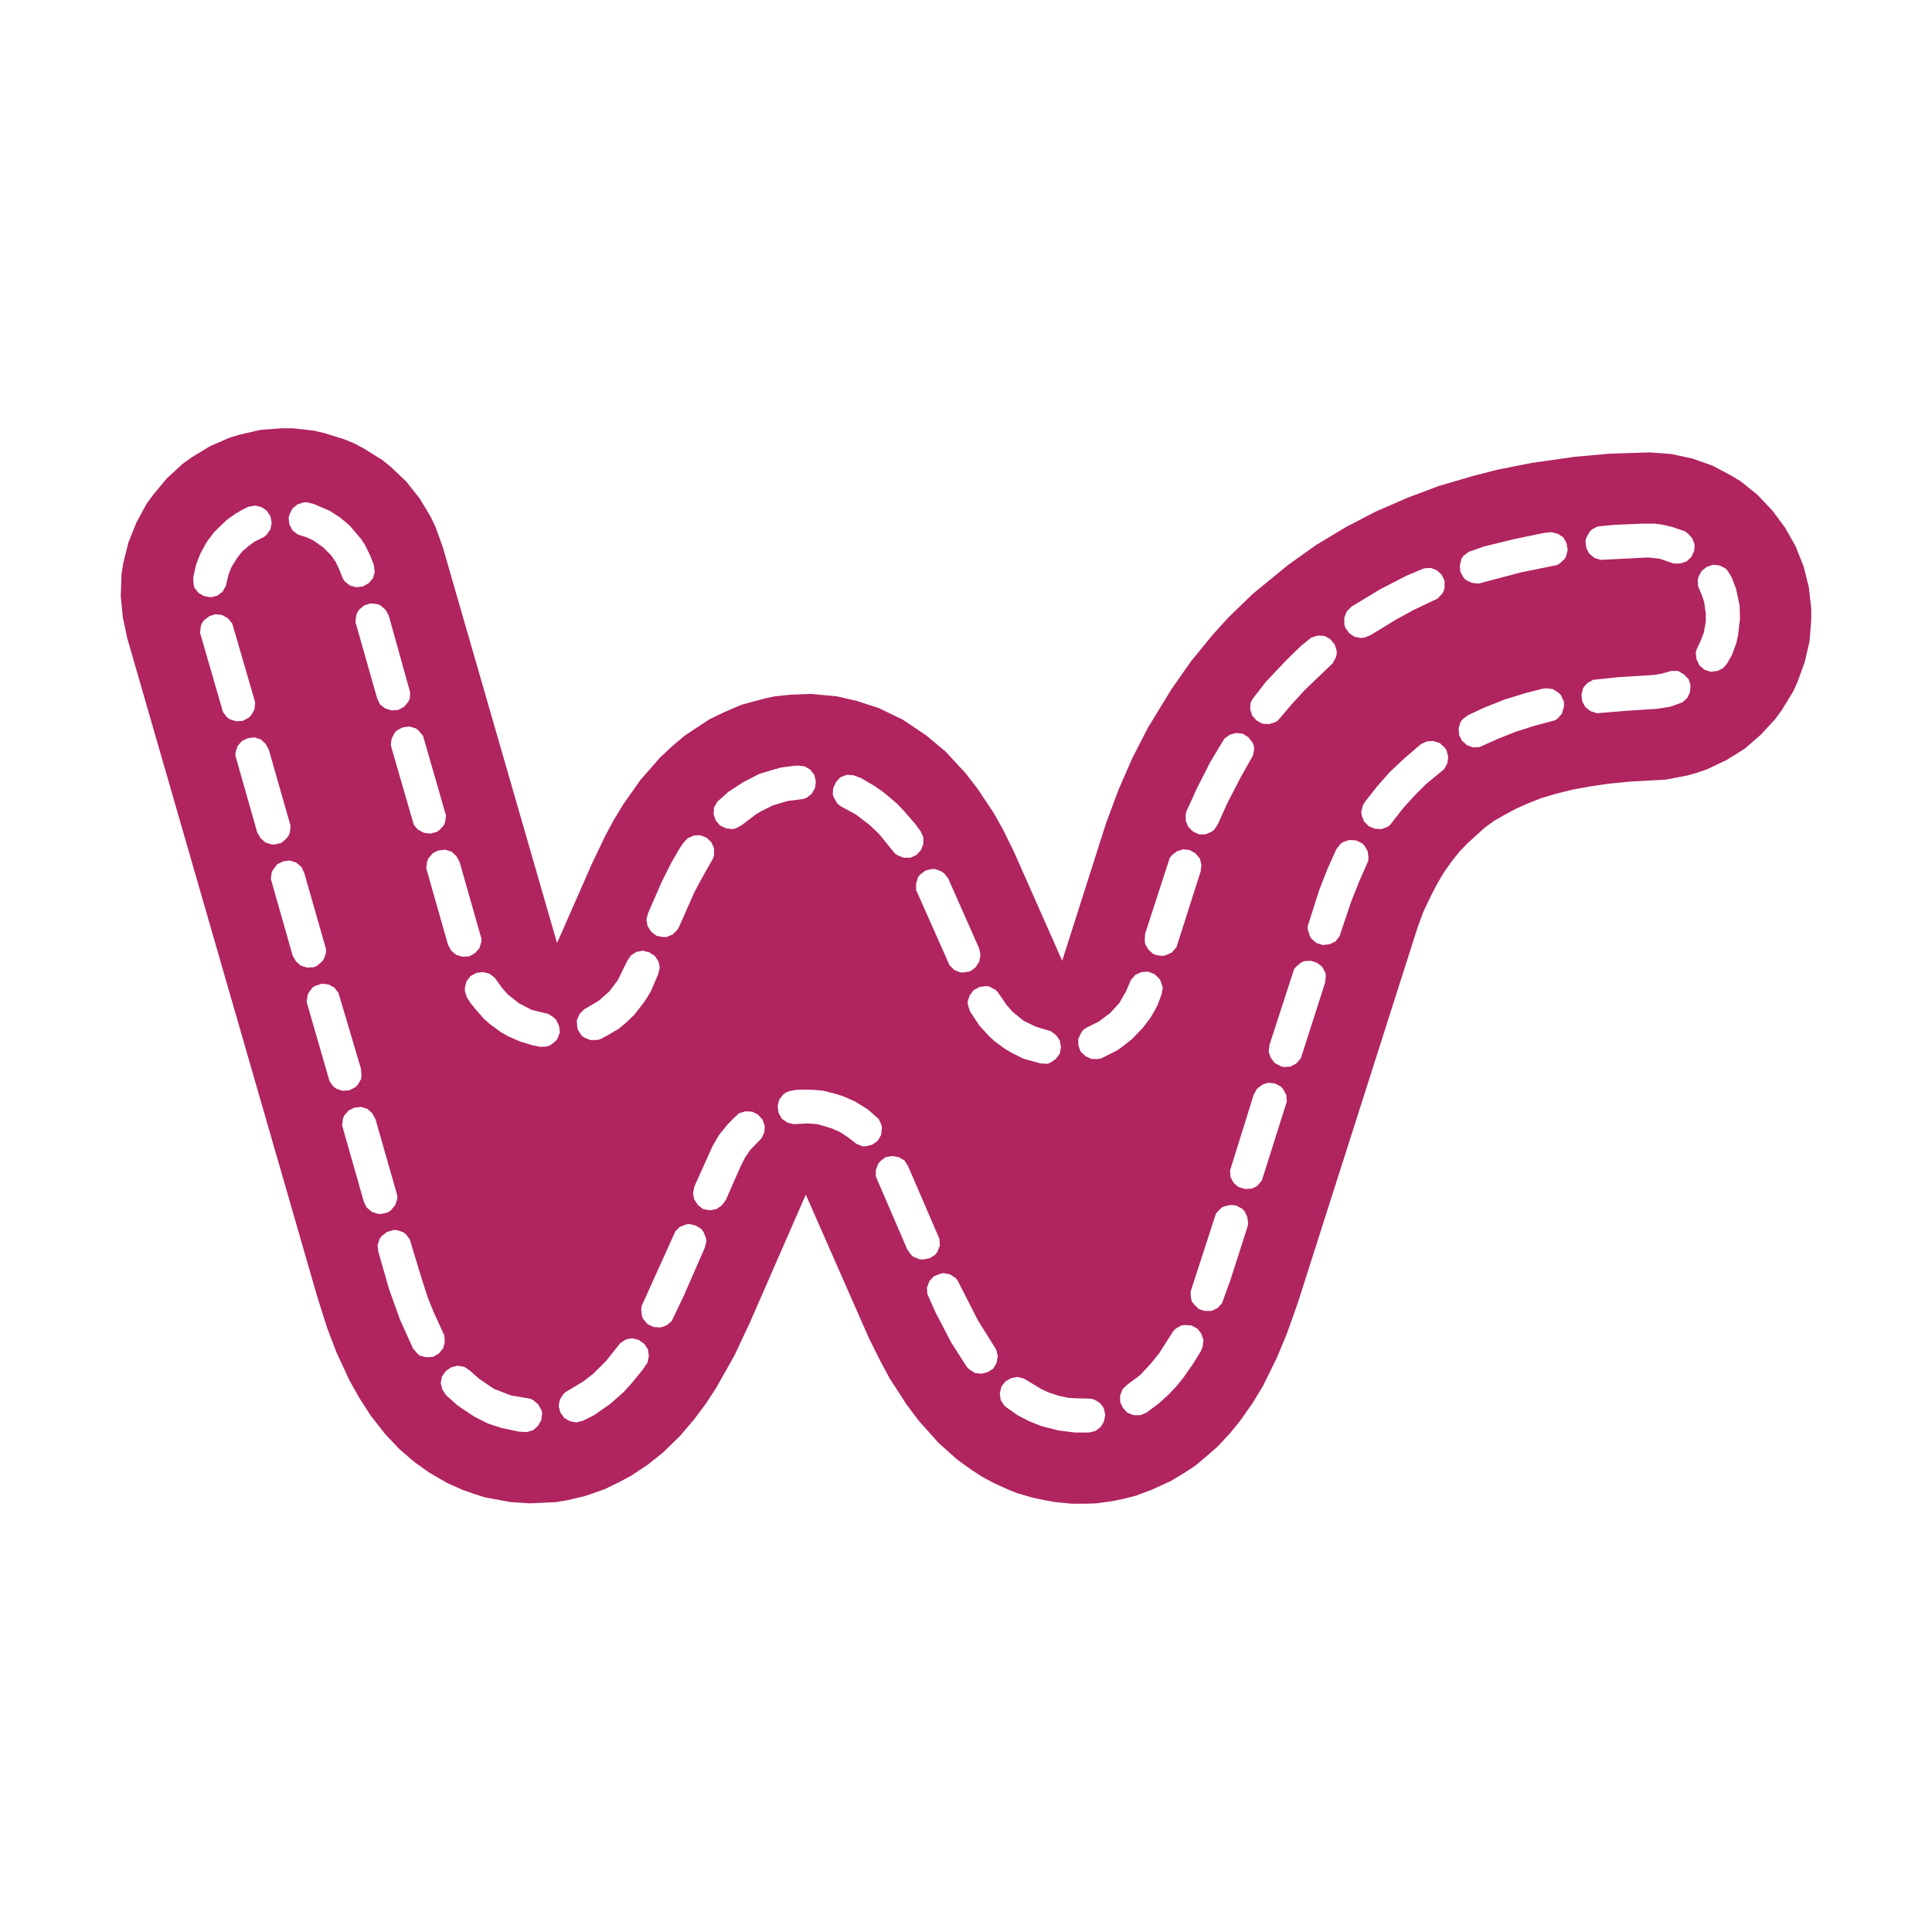
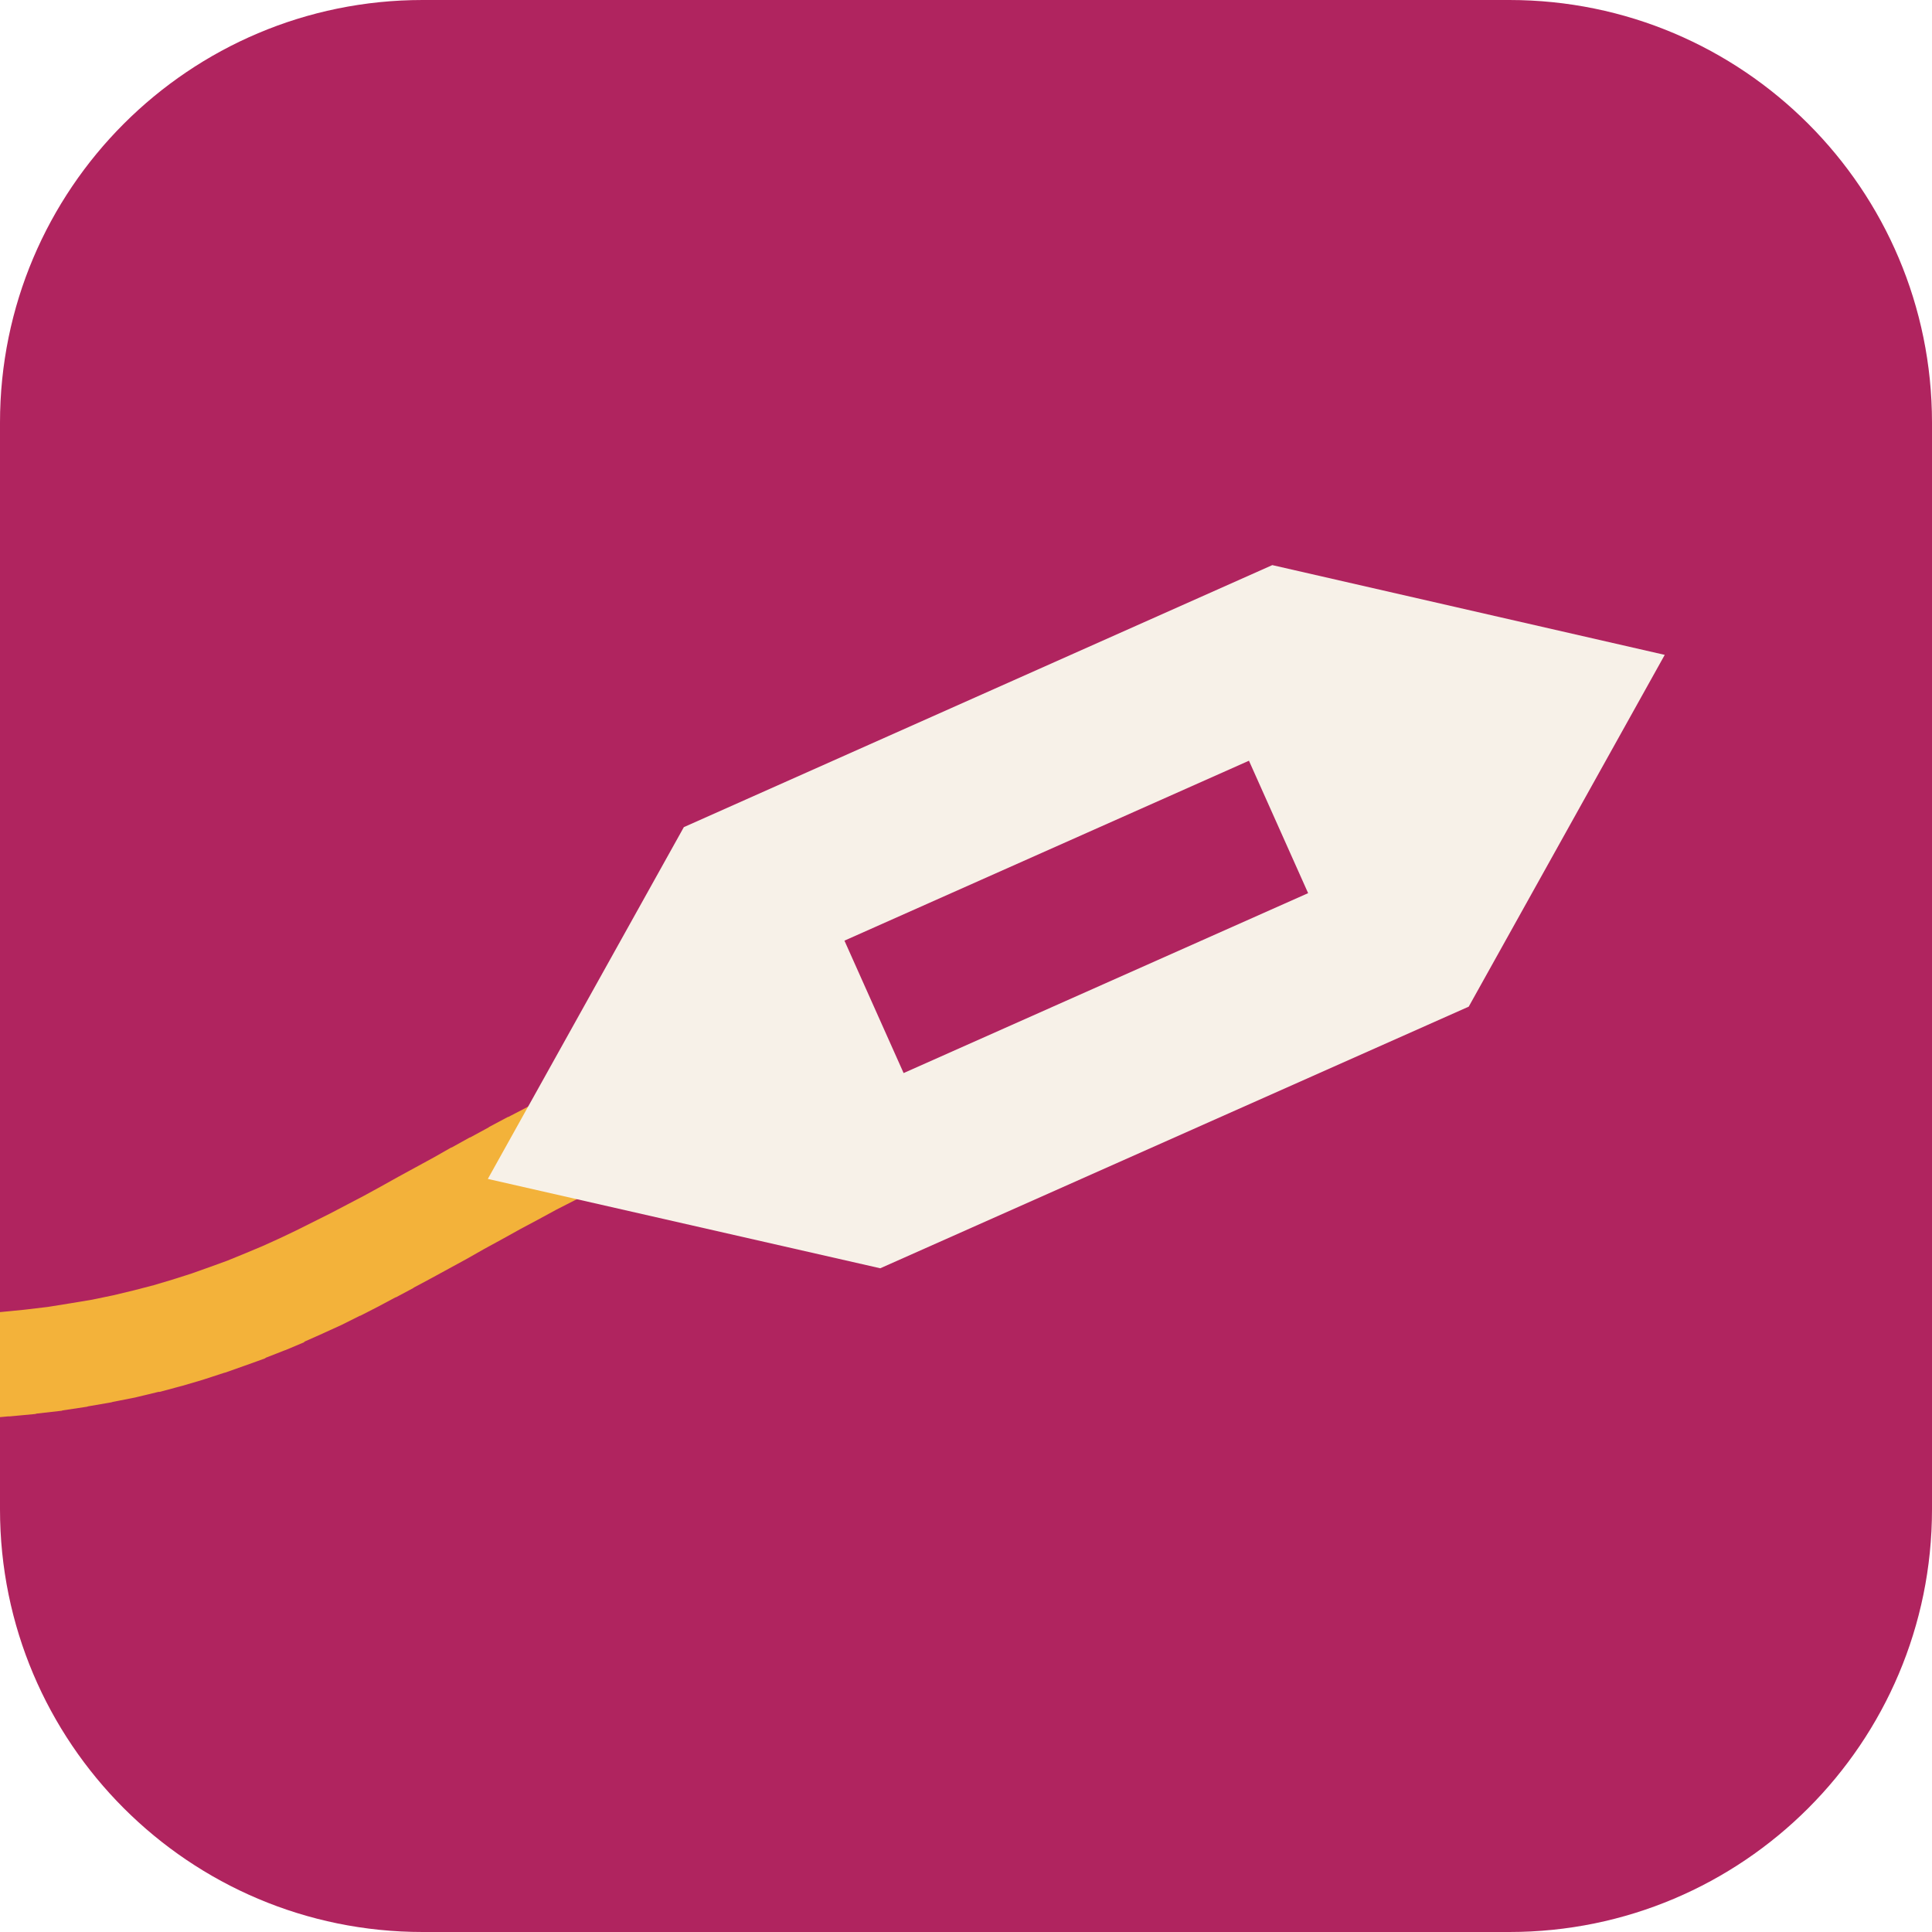
- <svg xmlns="http://www.w3.org/2000/svg" width="48" height="48" viewBox="0 0 48 48" role="img">
-   <path fill="#B0245F" fill-rule="evenodd" d="M7.88 32.21L3.16 15.85 3.05 15.33 3 14.8 3.02 14.26 3.06 14 3.19 13.48 3.39 12.98 3.64 12.52 3.8 12.3 4.14 11.89 4.53 11.53 4.75 11.37 5.21 11.09 5.69 10.88 5.95 10.8 6.47 10.68 7 10.64 7.27 10.64 7.8 10.7 8.06 10.76 8.57 10.92 8.81 11.02 9.05 11.15 9.5 11.43 9.71 11.6 10.1 11.97 10.43 12.39 10.7 12.84 10.82 13.09 11 13.59 13.84 23.43 14.71 21.45 15.04 20.76 15.25 20.37 15.48 19.99 15.91 19.38 16.4 18.82 16.7 18.54 17.02 18.27 17.61 17.88 18 17.69 18.42 17.51 19.01 17.35 19.25 17.3 19.63 17.26 20.15 17.24 20.79 17.3 21.27 17.41 21.83 17.59 22.43 17.88 23.01 18.27 23.49 18.67 23.99 19.21 24.29 19.6 24.69 20.2 24.92 20.61 25.19 21.16 26.39 23.87 27.48 20.45 27.79 19.62 28.13 18.84 28.52 18.08 29.1 17.13 29.59 16.43 30.13 15.77 30.52 15.34 31.13 14.75 32.01 14.03 32.7 13.54 33.43 13.1 34.18 12.71 34.96 12.37 35.76 12.07 36.58 11.83 37.2 11.67 38.06 11.5 39.12 11.35 40 11.27 40.99 11.24 41.52 11.28 42.04 11.39 42.55 11.57 43.02 11.82 43.25 11.96 43.66 12.29 44.03 12.68 44.35 13.11 44.61 13.57 44.81 14.07 44.94 14.59 45 15.12 45 15.39 44.96 15.92 44.84 16.44 44.66 16.94 44.55 17.18 44.27 17.64 44.11 17.86 43.75 18.25 43.35 18.6 42.9 18.88 42.42 19.11 42.16 19.2 41.91 19.27 41.38 19.37 40.48 19.42 39.97 19.47 39.5 19.54 39.06 19.62 38.66 19.72 38.29 19.83 37.96 19.96 37.65 20.1 37.37 20.25 37.11 20.4 36.88 20.57 36.45 20.96 36.25 21.17 36.06 21.41 35.87 21.68 35.7 21.97 35.53 22.3 35.36 22.66 35.22 23.04 32.25 32.35 31.97 33.14 31.72 33.74 31.38 34.43 31.12 34.86 30.81 35.3 30.55 35.62 30.25 35.94 29.93 36.22 29.69 36.42 29.43 36.59 29.08 36.8 28.62 37.01 28.22 37.16 27.95 37.23 27.67 37.29 27.24 37.35 26.94 37.36 26.64 37.36 26.22 37.32 25.94 37.27 25.66 37.21 25.28 37.1 25.05 37.01 24.68 36.84 24.4 36.69 24.14 36.52 23.79 36.27 23.31 35.84 22.82 35.29 22.52 34.89 22.1 34.24 21.87 33.81 21.59 33.25 20.02 29.68 18.63 32.86 18.25 33.67 17.8 34.47 17.54 34.87 17.24 35.27 16.9 35.67 16.47 36.09 16.08 36.4 15.67 36.67 15.39 36.82 15.02 37 14.53 37.17 14.11 37.27 13.82 37.32 13.16 37.35 12.69 37.32 12.04 37.2 11.76 37.11 11.48 37.01 11.12 36.85 10.67 36.59 10.29 36.32 9.92 36 9.57 35.63 9.21 35.17 8.92 34.72 8.68 34.29 8.36 33.6 8.13 33ZM8.97 13.39L8.69 13.06 8.44 12.85 8.19 12.69 7.79 12.52 7.63 12.48 7.55 12.48 7.39 12.53 7.26 12.64 7.19 12.79 7.17 12.87 7.19 13.03 7.27 13.18 7.4 13.28 7.62 13.35 7.79 13.43 8.03 13.6 8.23 13.8 8.34 13.96 8.42 14.13 8.52 14.38 8.57 14.45 8.7 14.55 8.85 14.59 9.02 14.57 9.16 14.49 9.27 14.36 9.31 14.21 9.29 14.04 9.2 13.81 9.07 13.54ZM5.63 12.92L5.32 13.22 5.14 13.46 4.98 13.75 4.87 14.03 4.8 14.35 4.81 14.52 4.83 14.6 4.93 14.73 5.07 14.81 5.24 14.84 5.32 14.82 5.4 14.8 5.53 14.7 5.61 14.56 5.68 14.27 5.75 14.09 5.9 13.85 6.02 13.7 6.17 13.57 6.32 13.46 6.56 13.34 6.62 13.29 6.72 13.15 6.75 12.99 6.72 12.83 6.63 12.69 6.5 12.6 6.34 12.56 6.17 12.59 6.03 12.66 5.87 12.75ZM9.05 15.04L8.93 15.14 8.88 15.21 8.85 15.29 8.83 15.45 9.37 17.35 9.44 17.5 9.57 17.6 9.73 17.65 9.89 17.64 10.04 17.56 10.14 17.44 10.18 17.36 10.19 17.2 9.66 15.3 9.58 15.15 9.45 15.04 9.38 15.01 9.21 14.99ZM6.24 17.77L6.32 17.63 6.34 17.46 6.32 17.38 5.77 15.49 5.66 15.36 5.52 15.28 5.35 15.26 5.2 15.31 5.07 15.41 5.02 15.48 4.99 15.55 4.97 15.72 5.54 17.69 5.64 17.82 5.71 17.87 5.87 17.92 6.03 17.91 6.18 17.83ZM9.81 18.2L9.73 18.35 9.71 18.51 9.73 18.59 10.28 20.49 10.38 20.61 10.53 20.69 10.69 20.71 10.85 20.67 10.92 20.62 11.03 20.5 11.06 20.42 11.08 20.26 10.51 18.28 10.4 18.15 10.34 18.1 10.18 18.05 10.01 18.07 9.87 18.14ZM6.99 20.94L7.12 20.83 7.17 20.76 7.2 20.69 7.22 20.52 6.68 18.63 6.6 18.48 6.48 18.37 6.32 18.32 6.16 18.34 6.01 18.41 5.9 18.54 5.85 18.7 5.85 18.78 6.39 20.68 6.47 20.82 6.59 20.93 6.75 20.98 6.83 20.98ZM10.82 21.16L10.75 21.2 10.64 21.33 10.61 21.41 10.59 21.57 11.13 23.47 11.21 23.62 11.33 23.72 11.49 23.77 11.66 23.76 11.8 23.68 11.91 23.56 11.96 23.4 11.96 23.32 11.42 21.42 11.34 21.27 11.22 21.16 11.06 21.11 10.9 21.13ZM7.87 24L8 23.89 8.05 23.82 8.1 23.67 8.1 23.58 7.56 21.69 7.49 21.54 7.36 21.43 7.2 21.38 7.04 21.4 6.89 21.47 6.79 21.6 6.75 21.67 6.73 21.84 7.27 23.74 7.35 23.88 7.47 23.99 7.63 24.04 7.8 24.03ZM11.59 24.38L11.55 24.54 11.55 24.62 11.6 24.78 11.69 24.92 11.82 25.08 12.03 25.32 12.18 25.45 12.44 25.64 12.61 25.74 12.93 25.88 13.23 25.97 13.43 26.01 13.59 26 13.67 25.97 13.8 25.87 13.85 25.81 13.91 25.65 13.89 25.49 13.82 25.34 13.76 25.28 13.62 25.19 13.21 25.09 12.9 24.93 12.62 24.71 12.47 24.54 12.29 24.29 12.16 24.19 12 24.15 11.84 24.17 11.69 24.25ZM8.89 26.95L8.97 26.81 8.98 26.73 8.97 26.56 8.41 24.67 8.31 24.54 8.17 24.46 8 24.44 7.84 24.49 7.77 24.53 7.67 24.66 7.64 24.73 7.62 24.9 8.19 26.87 8.29 27 8.36 27.05 8.51 27.1 8.68 27.09 8.83 27.01ZM9.64 30.12L9.71 30.07 9.82 29.94 9.87 29.79 9.87 29.7 9.33 27.81 9.25 27.66 9.13 27.55 8.97 27.5 8.8 27.52 8.66 27.59 8.55 27.72 8.52 27.79 8.5 27.96 9.04 29.86 9.11 30 9.24 30.11 9.4 30.16 9.48 30.16ZM9.77 30.56L9.61 30.61 9.48 30.71 9.43 30.78 9.38 30.94 9.4 31.1 9.67 32.04 9.94 32.79 10.26 33.5 10.37 33.63 10.43 33.68 10.59 33.72 10.76 33.71 10.9 33.63 11.01 33.5 11.05 33.35 11.04 33.18 10.77 32.59 10.63 32.24 10.48 31.78 10.18 30.79 10.08 30.66 10.01 30.61 9.85 30.56ZM15.16 34.88L15.5 34.58 15.69 34.37 15.96 34.04 16.09 33.85 16.12 33.69 16.1 33.53 16.01 33.39 15.87 33.29 15.71 33.25 15.63 33.26 15.55 33.28 15.41 33.37 15.06 33.81 14.74 34.13 14.48 34.33 14.06 34.58 14 34.63 13.91 34.77 13.88 34.93 13.92 35.09 14.02 35.23 14.16 35.31 14.32 35.34 14.48 35.3 14.76 35.16ZM11.79 35.2L12.13 35.37 12.47 35.48 12.9 35.57 13.09 35.58 13.25 35.53 13.37 35.42 13.45 35.28 13.47 35.11 13.45 35.03 13.37 34.89 13.24 34.78 13.17 34.75 12.7 34.67 12.28 34.51 11.91 34.26 11.67 34.05 11.54 33.96 11.37 33.93 11.21 33.97 11.08 34.06 10.98 34.2 10.95 34.36 10.99 34.52 11.08 34.66 11.37 34.92ZM19.15 19.14L18.86 19.23 18.47 19.43 18.1 19.67 17.82 19.92 17.74 20.06 17.73 20.23 17.78 20.38 17.89 20.51 18.04 20.58 18.2 20.6 18.28 20.58 18.43 20.5 18.77 20.24 18.9 20.16 19.2 20.01 19.57 19.9 19.96 19.85 20.04 19.82 20.17 19.72 20.25 19.57 20.27 19.41 20.23 19.25 20.13 19.12 19.99 19.04 19.83 19.02 19.69 19.03 19.4 19.07ZM22.28 19.96L21.96 19.69 21.73 19.53 21.39 19.33 21.2 19.26 21.04 19.25 20.88 19.31 20.77 19.43 20.7 19.58 20.69 19.74 20.72 19.82 20.8 19.96 20.87 20.02 21.27 20.24 21.61 20.5 21.84 20.72 22.23 21.2 22.3 21.25 22.45 21.31 22.62 21.31 22.77 21.24 22.88 21.12 22.94 20.97 22.94 20.8 22.87 20.65 22.73 20.46 22.47 20.16ZM16.44 21.91L16.1 22.69 16.06 22.85 16.09 23.01 16.18 23.15 16.31 23.25 16.47 23.28 16.56 23.28 16.71 23.22 16.83 23.1 16.87 23.03 17.25 22.17 17.42 21.85 17.72 21.32 17.74 21.24 17.74 21.07 17.67 20.92 17.55 20.81 17.39 20.75 17.23 20.76 17.08 20.83 16.97 20.95 16.86 21.12 16.67 21.45ZM23.23 21.59L23.15 21.59 22.99 21.63 22.86 21.73 22.81 21.79 22.76 21.95 22.76 22.11 23.59 23.98 23.71 24.1 23.86 24.16 23.95 24.16 24.11 24.13 24.24 24.03 24.33 23.89 24.36 23.73 24.33 23.57 23.56 21.83 23.46 21.7 23.39 21.65ZM14.45 25.73L14.52 25.78 14.67 25.84 14.83 25.84 14.91 25.82 15.1 25.72 15.37 25.56 15.53 25.43 15.76 25.21 15.97 24.94 16.08 24.78 16.17 24.63 16.35 24.21 16.39 24.05 16.38 23.97 16.36 23.89 16.27 23.75 16.13 23.66 15.97 23.62 15.81 23.65 15.67 23.74 15.58 23.88 15.35 24.35 15.14 24.63 14.88 24.86 14.51 25.08 14.4 25.19 14.33 25.35 14.34 25.51 14.36 25.59ZM27.3 25.38L26.98 25.54 26.91 25.59 26.86 25.66 26.79 25.81 26.79 25.97 26.85 26.13 26.97 26.24 27.12 26.31 27.29 26.31 27.37 26.29 27.75 26.1 27.89 26 28.13 25.81 28.39 25.54 28.58 25.29 28.67 25.14 28.76 24.97 28.86 24.7 28.89 24.54 28.84 24.38 28.8 24.31 28.68 24.2 28.52 24.14 28.36 24.15 28.21 24.22 28.1 24.34 27.98 24.62 27.81 24.92 27.58 25.17ZM25.01 24.97L24.79 24.65 24.73 24.59 24.58 24.51 24.5 24.5 24.34 24.52 24.19 24.6 24.09 24.73 24.04 24.89 24.05 24.97 24.1 25.13 24.34 25.49 24.59 25.76 24.71 25.87 24.97 26.06 25.14 26.16 25.42 26.3 25.85 26.42 26.02 26.43 26.1 26.4 26.23 26.31 26.33 26.18 26.36 26.02 26.33 25.85 26.24 25.72 26.11 25.62 25.74 25.51 25.43 25.36 25.16 25.14ZM20.86 28.12L21.06 28.25 21.28 28.42 21.43 28.48 21.51 28.48 21.67 28.44 21.81 28.34 21.89 28.2 21.91 28.03 21.9 27.95 21.83 27.8 21.57 27.57 21.25 27.37 20.96 27.24 20.77 27.18 20.46 27.1 20.26 27.08 19.95 27.07 19.75 27.08 19.61 27.11 19.53 27.14 19.46 27.19 19.36 27.32 19.32 27.48 19.34 27.64 19.42 27.79 19.56 27.89 19.72 27.93 20.08 27.91 20.31 27.93 20.65 28.03ZM18.99 28.13L19 27.97 18.94 27.81 18.83 27.69 18.69 27.62 18.52 27.61 18.36 27.66 18.23 27.78 18.09 27.92 17.87 28.19 17.71 28.46 17.25 29.48 17.22 29.64 17.23 29.72 17.25 29.8 17.34 29.94 17.47 30.04 17.63 30.07 17.8 30.04 17.93 29.95 18.03 29.82 18.4 28.98 18.51 28.76 18.64 28.57 18.92 28.28ZM23.24 31.17L23.29 31.1 23.35 30.95 23.34 30.78 22.56 28.97 22.47 28.83 22.33 28.75 22.17 28.72 22 28.75 21.87 28.85 21.82 28.91 21.76 29.07 21.76 29.23 22.54 31.04 22.64 31.18 22.7 31.23 22.86 31.29 22.94 31.29 23.1 31.26ZM17.55 30.84L17.54 30.76 17.48 30.61 17.43 30.54 17.29 30.45 17.13 30.41 17.05 30.42 16.89 30.48 16.78 30.59 15.94 32.45 15.93 32.53 15.95 32.7 15.98 32.77 16.09 32.9 16.24 32.97 16.41 32.98 16.56 32.93 16.69 32.82 16.99 32.19 17.51 31ZM23.63 33.35L24.02 33.96 24.08 34.02 24.22 34.11 24.38 34.13 24.54 34.09 24.68 34 24.76 33.86 24.79 33.69 24.75 33.53 24.3 32.81 23.79 31.81 23.74 31.75 23.6 31.66 23.44 31.63 23.35 31.65 23.2 31.71 23.09 31.83 23.03 31.99 23.04 32.15 23.24 32.6ZM29.22 34.45L29.4 34.23 29.63 33.9 29.83 33.58 29.88 33.46 29.9 33.3 29.85 33.14 29.75 33.01 29.6 32.93 29.44 32.92 29.35 32.93 29.21 33.01 29.15 33.07 28.8 33.62 28.59 33.88 28.33 34.16 28.01 34.4 27.89 34.51 27.83 34.67 27.83 34.83 27.9 34.98 28.01 35.1 28.17 35.16 28.33 35.16 28.48 35.1 28.8 34.86 29.02 34.66ZM25.57 35.31L25.87 35.43 26.3 35.54 26.7 35.59 27.06 35.59 27.22 35.55 27.35 35.45 27.43 35.31 27.46 35.14 27.42 34.98 27.37 34.91 27.32 34.85 27.18 34.77 27.1 34.75 26.74 34.74 26.55 34.73 26.31 34.68 26.04 34.59 25.87 34.51 25.44 34.25 25.28 34.21 25.12 34.24 24.98 34.32 24.88 34.45 24.84 34.61 24.86 34.78 24.95 34.92 25.01 34.97 25.28 35.16ZM42.1 13.61L42.1 13.52 42.04 13.37 41.93 13.25 41.86 13.2 41.54 13.09 41.28 13.03 41.1 13.01 40.79 13.01 40.11 13.04 39.69 13.08 39.54 13.16 39.49 13.22 39.41 13.36 39.39 13.44 39.41 13.61 39.48 13.75 39.61 13.86 39.77 13.91 40.95 13.85 41.23 13.88 41.58 14 41.74 14 41.9 13.95 42.02 13.84 42.09 13.69ZM36.49 13.71L36.36 13.81 36.31 13.88 36.27 14.04 36.28 14.2 36.36 14.35 36.42 14.41 36.57 14.48 36.73 14.5 37.79 14.22 38.68 14.04 38.75 14 38.87 13.89 38.91 13.82 38.95 13.66 38.92 13.49 38.84 13.35 38.7 13.26 38.54 13.22 38.36 13.24 37.59 13.4 36.86 13.58ZM33.58 15.07L33.46 15.19 33.4 15.34 33.4 15.51 33.42 15.59 33.52 15.73 33.65 15.82 33.81 15.85 33.9 15.84 34.05 15.78 34.69 15.39 35.13 15.15 35.72 14.87 35.83 14.75 35.87 14.68 35.89 14.6 35.89 14.43 35.82 14.28 35.7 14.17 35.55 14.11 35.38 14.12 34.93 14.31 34.29 14.64ZM43.18 15.79L43.23 15.37 43.22 15.04 43.13 14.62 43.02 14.34 42.93 14.19 42.88 14.13 42.73 14.05 42.57 14.03 42.41 14.08 42.28 14.18 42.2 14.33 42.18 14.41 42.19 14.57 42.28 14.78 42.34 14.96 42.38 15.25 42.38 15.44 42.33 15.72 42.26 15.9 42.15 16.14 42.13 16.22 42.15 16.38 42.22 16.53 42.35 16.64 42.5 16.69 42.67 16.67 42.81 16.6 42.92 16.47 43.04 16.25 43.14 15.97ZM31.45 16.94L31.11 17.38 31.07 17.46 31.06 17.62 31.11 17.78 31.22 17.9 31.36 17.98 31.53 17.99 31.69 17.94 31.75 17.9 32.09 17.5 32.42 17.14 33.11 16.48 33.19 16.33 33.21 16.25 33.21 16.17 33.16 16.01 33.05 15.88 32.91 15.8 32.74 15.79 32.58 15.84 32.33 16.04 31.96 16.4ZM41.49 17.56L41.8 17.45 41.92 17.34 41.99 17.19 42 17.02 41.95 16.87 41.83 16.75 41.69 16.67 41.52 16.67 41.27 16.74 41.09 16.77 40.25 16.82 39.58 16.89 39.44 16.97 39.38 17.03 39.33 17.1 39.29 17.26 39.31 17.43 39.39 17.57 39.52 17.67 39.68 17.72 40.4 17.66 41.17 17.61ZM38.8 17.74L38.85 17.58 38.86 17.5 38.85 17.42 38.78 17.27 38.72 17.21 38.58 17.12 38.42 17.1 38.33 17.11 37.9 17.22 37.38 17.38 36.9 17.57 36.47 17.77 36.34 17.87 36.29 17.93 36.24 18.09 36.25 18.26 36.32 18.4 36.44 18.51 36.6 18.57 36.76 18.56 37.23 18.35 37.66 18.18 38.13 18.03 38.62 17.9 38.69 17.86ZM29.48 20.15L29.46 20.23 29.46 20.39 29.52 20.54 29.64 20.66 29.79 20.73 29.95 20.73 30.11 20.66 30.17 20.61 30.26 20.47 30.5 19.94 30.82 19.32 31.13 18.77 31.16 18.61 31.15 18.53 31.12 18.45 31.02 18.32 30.88 18.23 30.72 18.21 30.56 18.25 30.42 18.35 30.07 18.93 29.74 19.58ZM35.88 19.11L35.96 18.96 35.98 18.8 35.94 18.64 35.89 18.57 35.77 18.46 35.61 18.41 35.45 18.42 35.3 18.49 34.87 18.86 34.53 19.18 34.22 19.53 33.92 19.91 33.86 20.01 33.82 20.17 33.83 20.26 33.89 20.41 34.01 20.53 34.16 20.59 34.32 20.6 34.48 20.54 34.54 20.49 34.86 20.08 35.14 19.77 35.43 19.48ZM33.9 21.01L33.84 20.95 33.69 20.88 33.52 20.87 33.37 20.92 33.3 20.97 33.2 21.1 32.98 21.59 32.78 22.1 32.49 23.01 32.49 23.09 32.54 23.25 32.58 23.32 32.71 23.43 32.87 23.48 33.03 23.46 33.18 23.39 33.28 23.26 33.57 22.4 33.76 21.92 33.99 21.4 34 21.31 33.98 21.15ZM28.89 23.75L28.97 23.73 29.12 23.66 29.23 23.53 29.83 21.65 29.85 21.49 29.81 21.33 29.7 21.2 29.56 21.12 29.4 21.1 29.24 21.15 29.11 21.25 29.06 21.32 28.45 23.2 28.44 23.36 28.45 23.45 28.53 23.59 28.65 23.7 28.73 23.73ZM32.57 23.87L32.4 23.88 32.33 23.91 32.2 24.02 32.15 24.08 31.54 25.96 31.52 26.13 31.57 26.28 31.67 26.41 31.82 26.49 31.9 26.51 32.06 26.5 32.21 26.42 32.32 26.29 32.92 24.42 32.94 24.25 32.93 24.17 32.85 24.02 32.72 23.92ZM31.44 26.92L31.36 26.95 31.23 27.05 31.15 27.19 30.56 29.08 30.57 29.24 30.65 29.39 30.77 29.49 30.93 29.54 31.1 29.53 31.17 29.5 31.24 29.46 31.35 29.33 31.97 27.37 31.96 27.21 31.88 27.06 31.83 27 31.68 26.92 31.52 26.9ZM30.99 30.24L30.92 30.09 30.86 30.03 30.71 29.95 30.63 29.94 30.55 29.94 30.39 29.98 30.32 30.03 30.21 30.15 29.58 32.09 29.59 32.25 29.61 32.33 29.66 32.4 29.78 32.52 29.93 32.57 30.1 32.57 30.25 32.5 30.36 32.38 30.57 31.8 30.99 30.49 31.01 30.4Z" />
+ <svg xmlns="http://www.w3.org/2000/svg" viewBox="0 0 48 48" role="img" aria-label="wovain">
+   <defs>
+     <clipPath id="wl">
+       <path d="M10.5,0H37.5A10.5,10.5 0 0 1 48.0,10.5V37.5A10.5,10.5 0 0 1 37.5,48.0H10.5A10.5,10.5 0 0 1 0,37.5V10.5A10.5,10.5 0 0 1 10.5,0Z" />
+     </clipPath>
+   </defs>
+   <g clip-path="url(#wl)">
+     <rect width="48" height="48" fill="#B0245F" />
+     <g>
+       <path d="M14.70,26.72 L14.68,26.73 14.16,26.98 14.14,26.99 13.64,27.23 13.62,27.24 13.13,27.49 13.11,27.50 12.63,27.75 12.62,27.75 12.15,28.00 12.14,28.01 11.68,28.26 11.67,28.26 11.22,28.51 11.21,28.51 10.77,28.76 10.77,28.76 10.33,29.00 9.89,29.24 9.46,29.48 9.04,29.71 8.62,29.93 8.20,30.15 7.78,30.36 7.36,30.57 6.94,30.77 6.52,30.96 6.09,31.14 5.65,31.32 5.21,31.48 4.76,31.64 4.29,31.79 3.82,31.93 3.32,32.06 2.82,32.18 2.29,32.29 1.75,32.38 1.19,32.47 0.60,32.54 -0.01,32.60 -0.64,32.65 -1.30,32.69 -1.99,32.70 -2.71,32.71 -3.45,32.70 -4.23,32.67 -5.05,32.63 -5.91,32.56 -6.09,35.16 -5.22,35.22 -5.20,35.22 -4.36,35.27 -4.34,35.27 -3.53,35.30 -3.51,35.30 -2.73,35.31 -2.70,35.31 -1.96,35.30 -1.93,35.30 -1.21,35.28 -1.18,35.28 -0.49,35.25 -0.46,35.25 0.20,35.19 0.24,35.19 0.88,35.13 0.91,35.12 1.53,35.05 1.56,35.04 2.16,34.95 2.19,34.94 2.77,34.84 2.80,34.83 3.36,34.72 3.40,34.71 3.94,34.58 3.97,34.58 4.49,34.44 4.53,34.43 5.04,34.28 5.07,34.27 5.56,34.11 5.60,34.10 6.08,33.93 6.11,33.92 6.58,33.75 6.61,33.73 7.07,33.55 7.10,33.54 7.55,33.35 7.57,33.33 8.02,33.13 8.04,33.12 8.48,32.92 8.50,32.91 8.94,32.69 8.95,32.69 9.38,32.47 9.40,32.46 9.83,32.23 9.84,32.23 10.27,32.00 10.28,31.99 10.71,31.76 10.71,31.76 11.15,31.52 11.15,31.52 11.59,31.28 12.03,31.03 12.47,30.79 12.92,30.54 13.37,30.30 13.83,30.05 14.30,29.81 14.78,29.57 15.28,29.32 15.78,29.09 16.32,28.84 15.24,26.48Z" fill="#F3B23A" />
+       <path fill-rule="evenodd" d="M12.12,29.29 L16.99,20.55 31.61,14.04 41.36,16.27 36.49,25.01 21.87,31.51Z M20.98,23.37 L31.03,18.90 32.50,22.19 22.45,26.66Z" fill="#F7F1E8" />
+     </g>
+   </g>
</svg>
